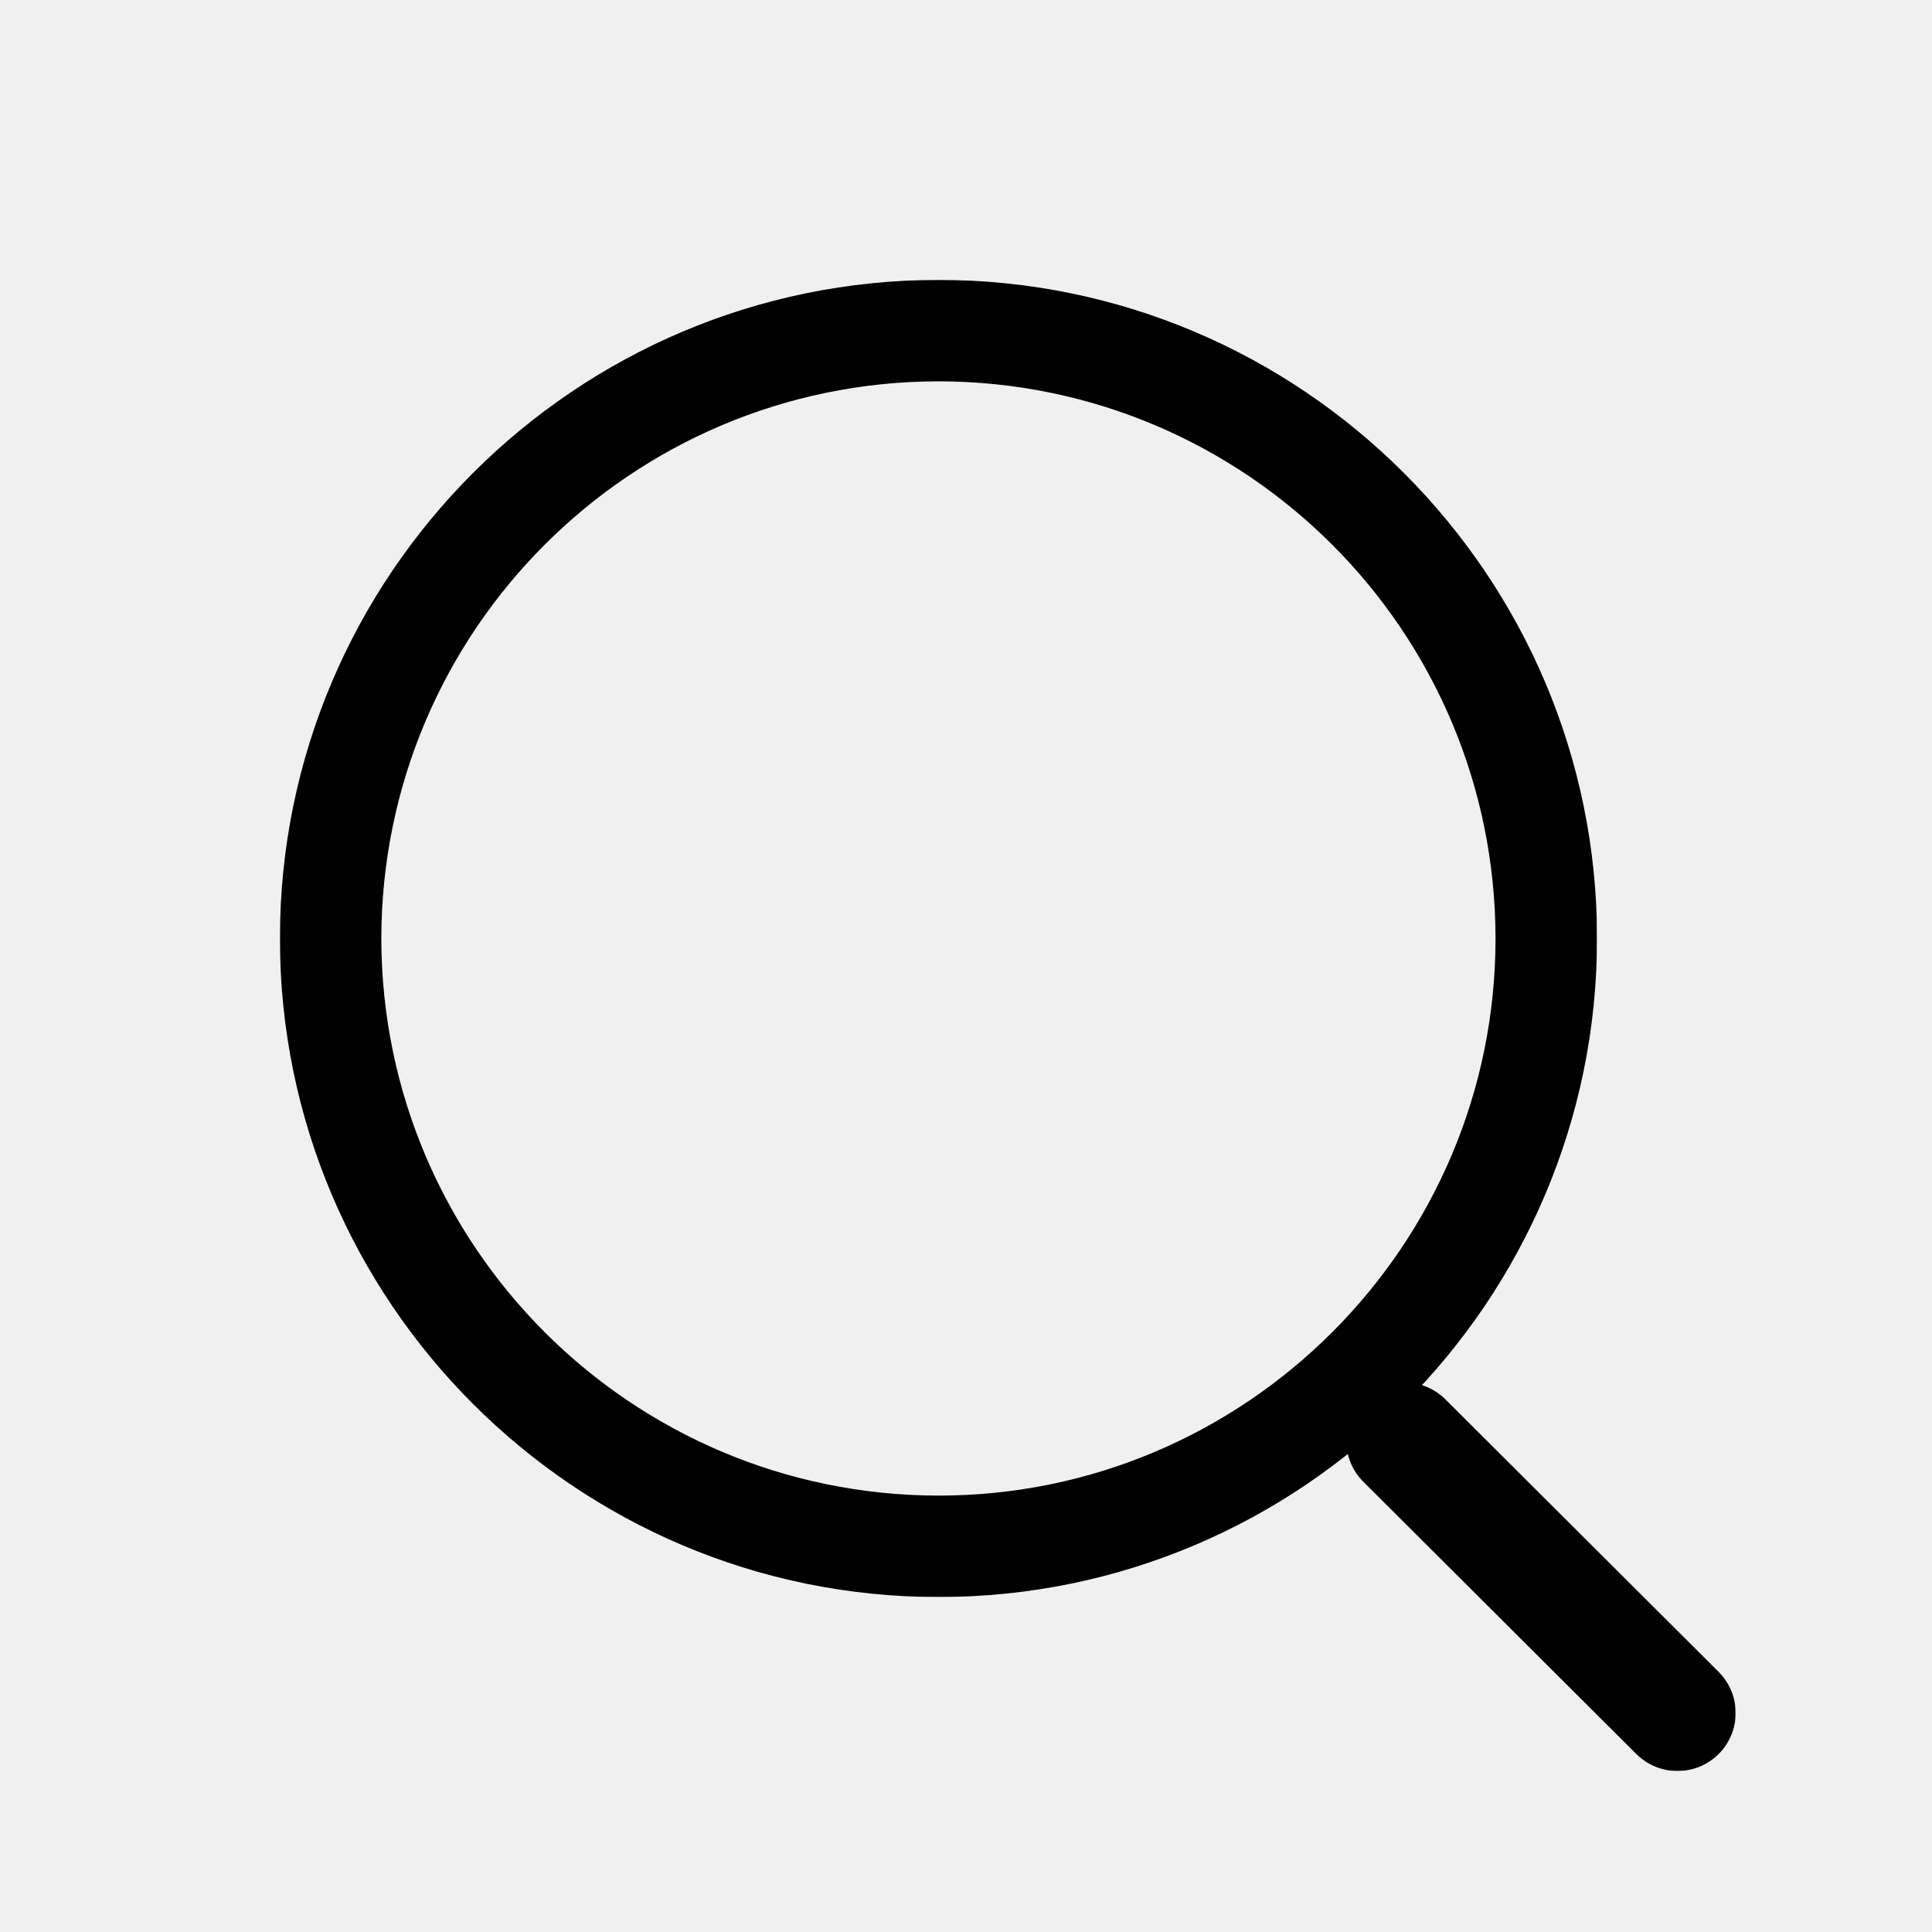
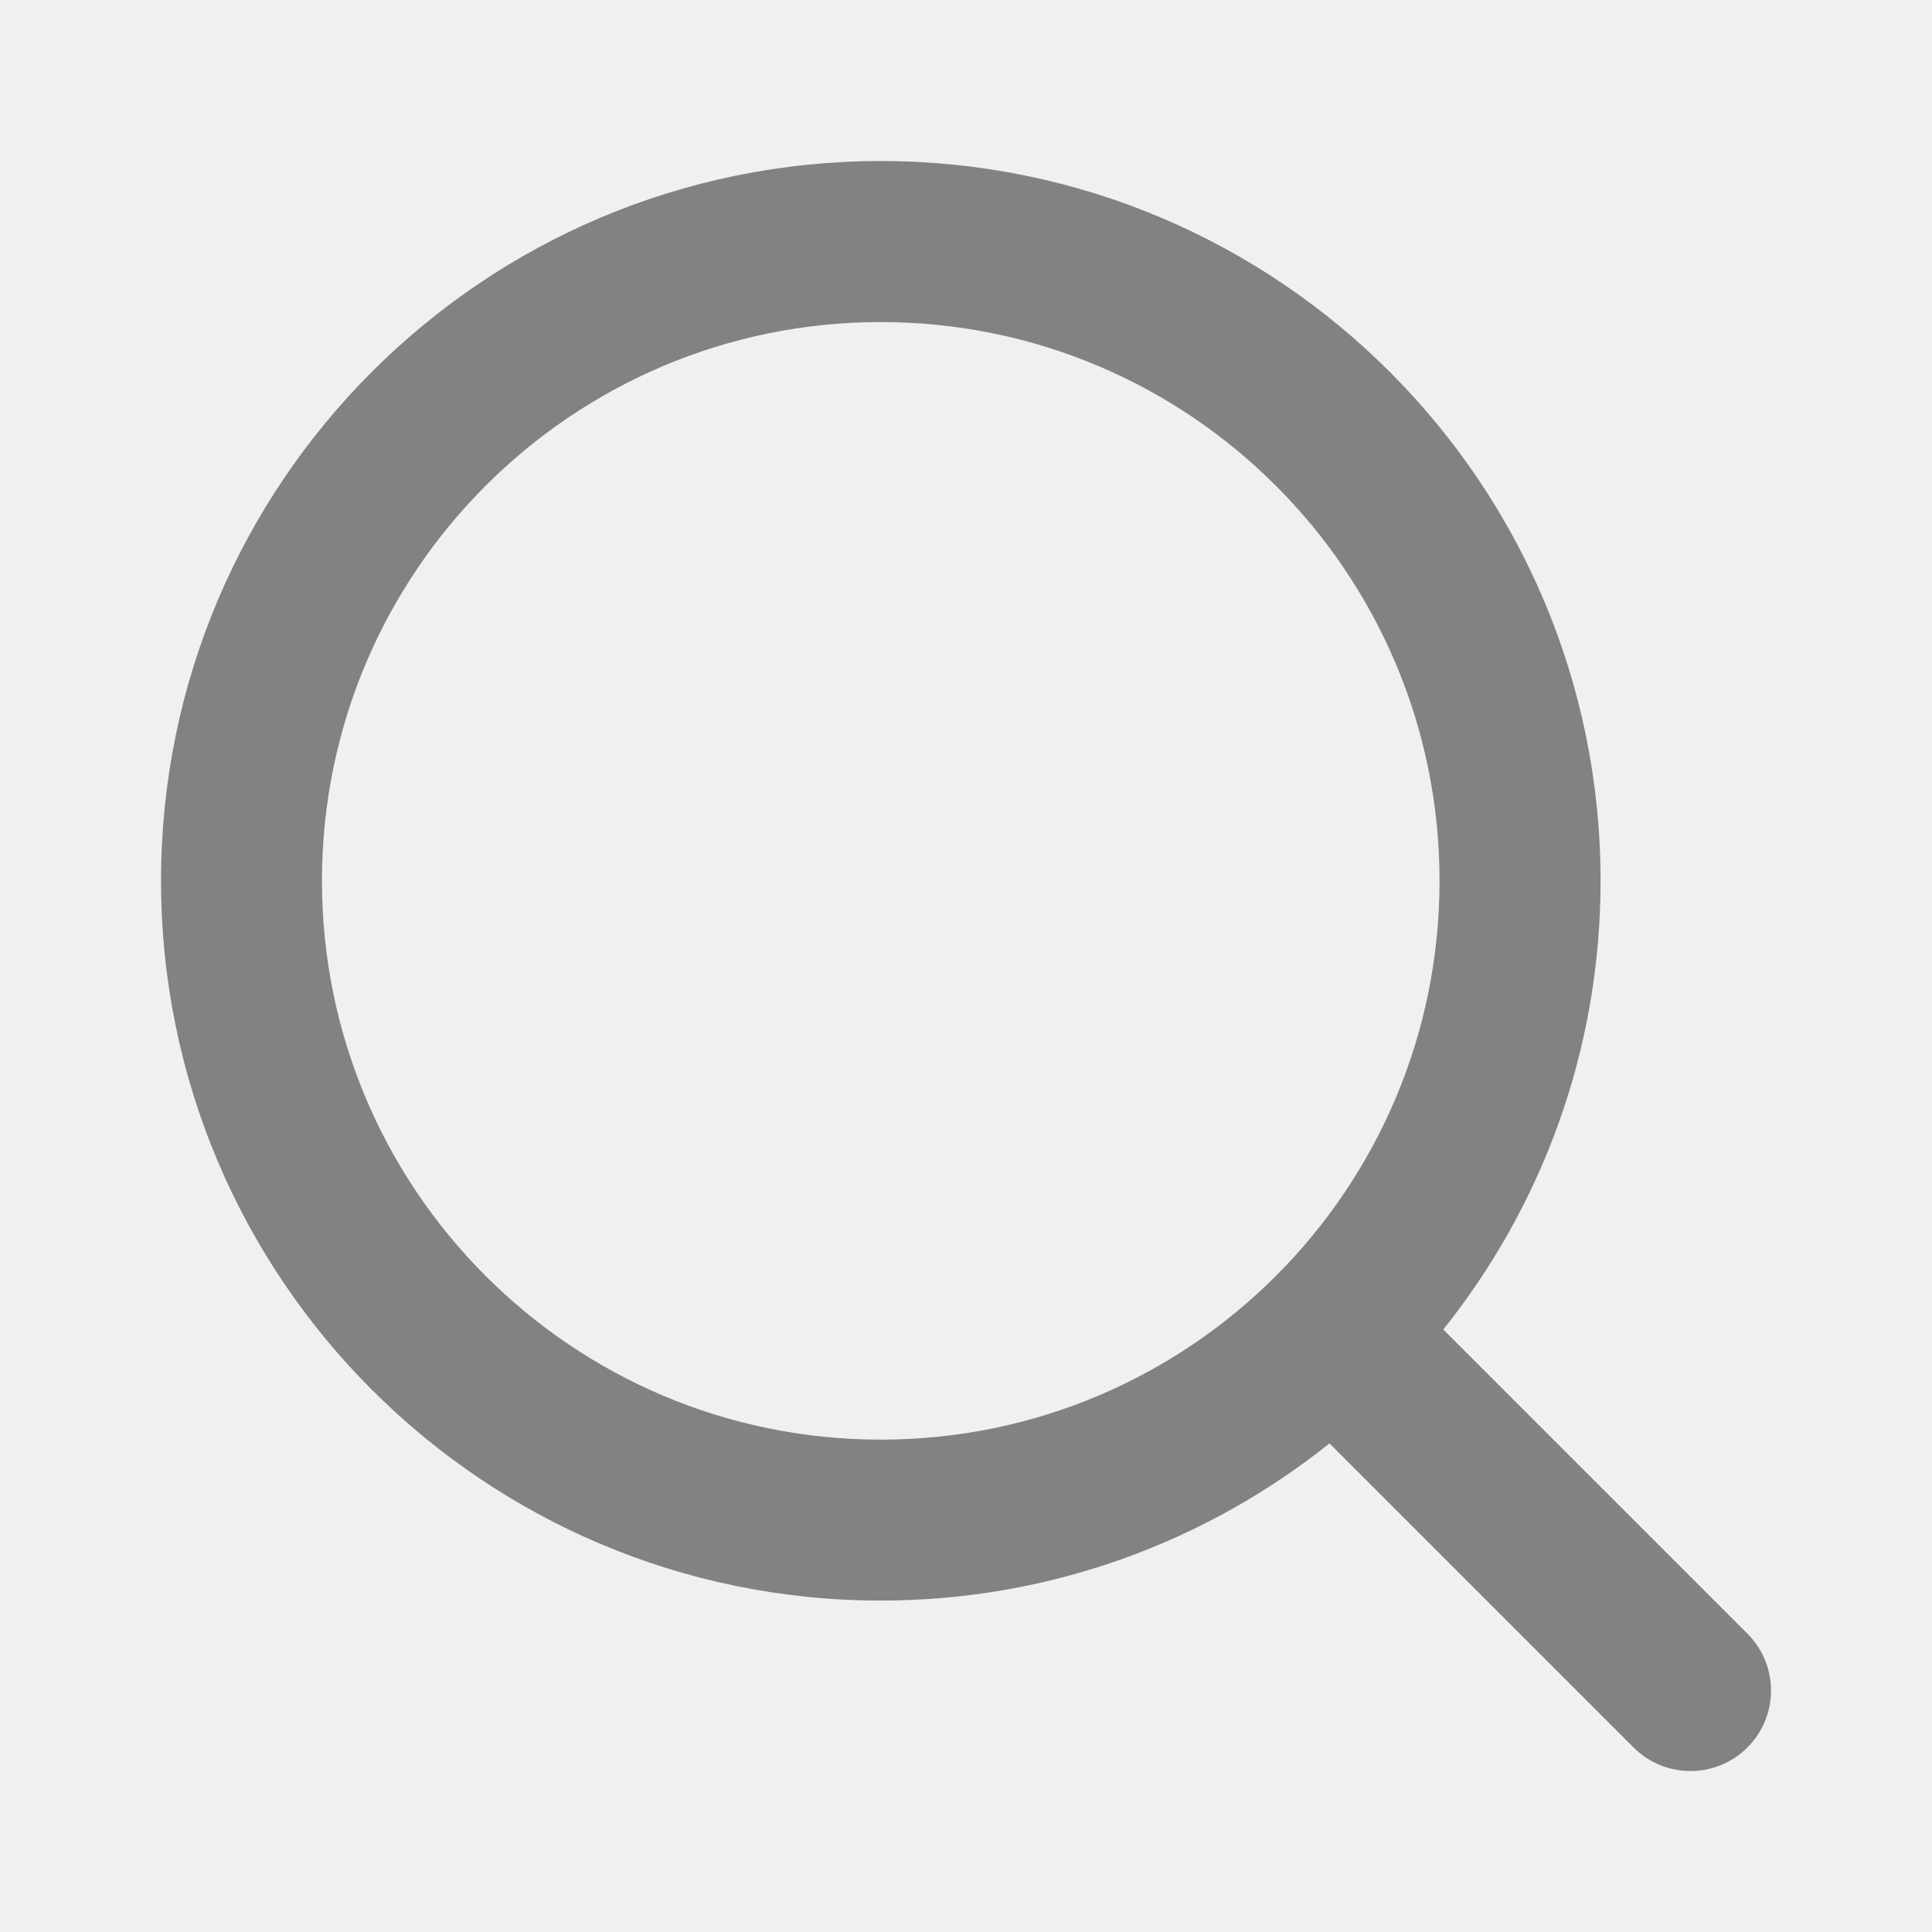
- <svg xmlns="http://www.w3.org/2000/svg" width="24" height="24" viewBox="0 0 24 24" fill="none">
-   <g clip-path="url(#3335lvcnna)">
-     <mask id="aqjyk76ppb" style="mask-type:alpha" maskUnits="userSpaceOnUse" x="3" y="3" width="17" height="17">
-       <path fill-rule="evenodd" clip-rule="evenodd" d="M3.477 3.477h16.362V19.84H3.477V3.477z" fill="#fff" />
-     </mask>
-     <g mask="url(#aqjyk76ppb)">
-       <path fill-rule="evenodd" clip-rule="evenodd" d="M11.658 4.737a6.929 6.929 0 0 0-6.921 6.92 6.93 6.93 0 0 0 6.921 6.922c3.816 0 6.92-3.105 6.92-6.921a6.928 6.928 0 0 0-6.92-6.921zm0 15.102c-4.511 0-8.181-3.67-8.181-8.181 0-4.512 3.67-8.181 8.181-8.181 4.511 0 8.181 3.67 8.181 8.18 0 4.512-3.67 8.182-8.18 8.182z" fill="#000" />
-     </g>
-     <mask id="liusdmedlc" style="mask-type:alpha" maskUnits="userSpaceOnUse" x="16" y="17" width="6" height="5">
-       <path fill-rule="evenodd" clip-rule="evenodd" d="M16.724 17.173h4.835V22h-4.835v-4.827z" fill="#fff" />
-     </mask>
-     <g mask="url(#liusdmedlc)">
-       <path fill-rule="evenodd" clip-rule="evenodd" d="M20.838 22a.723.723 0 0 1-.51-.21l-3.392-3.383a.722.722 0 0 1 1.02-1.023l3.392 3.383a.721.721 0 0 1-.51 1.233z" fill="#000" />
-     </g>
+ <svg xmlns="http://www.w3.org/2000/svg" width="20" height="20" viewBox="0 0 20 20" fill="none">
+   <g clip-path="url(#clip0_6022_2702)">
+     <path d="M14.902 9.118C14.902 5.924 12.312 3.334 9.118 3.334C5.923 3.334 3.333 5.924 3.333 9.118C3.333 12.313 5.923 14.903 9.118 14.903C12.312 14.903 14.902 12.313 14.902 9.118ZM16.569 9.118C16.569 10.875 15.959 12.489 14.941 13.763L18.089 16.911C18.415 17.237 18.415 17.764 18.089 18.09C17.764 18.415 17.236 18.415 16.911 18.09L13.763 14.942C12.489 15.959 10.875 16.569 9.118 16.569C5.003 16.569 1.667 13.233 1.667 9.118C1.667 5.003 5.003 1.667 9.118 1.667C13.233 1.667 16.569 5.003 16.569 9.118Z" fill="#828282" />
  </g>
  <defs>
-     <clipPath id="3335lvcnna">
-       <path fill="#fff" d="M0 0h24v24H0z" />
+     <clipPath id="clip0_6022_2702">
+       <rect width="20" height="20" fill="white" />
    </clipPath>
  </defs>
</svg>
